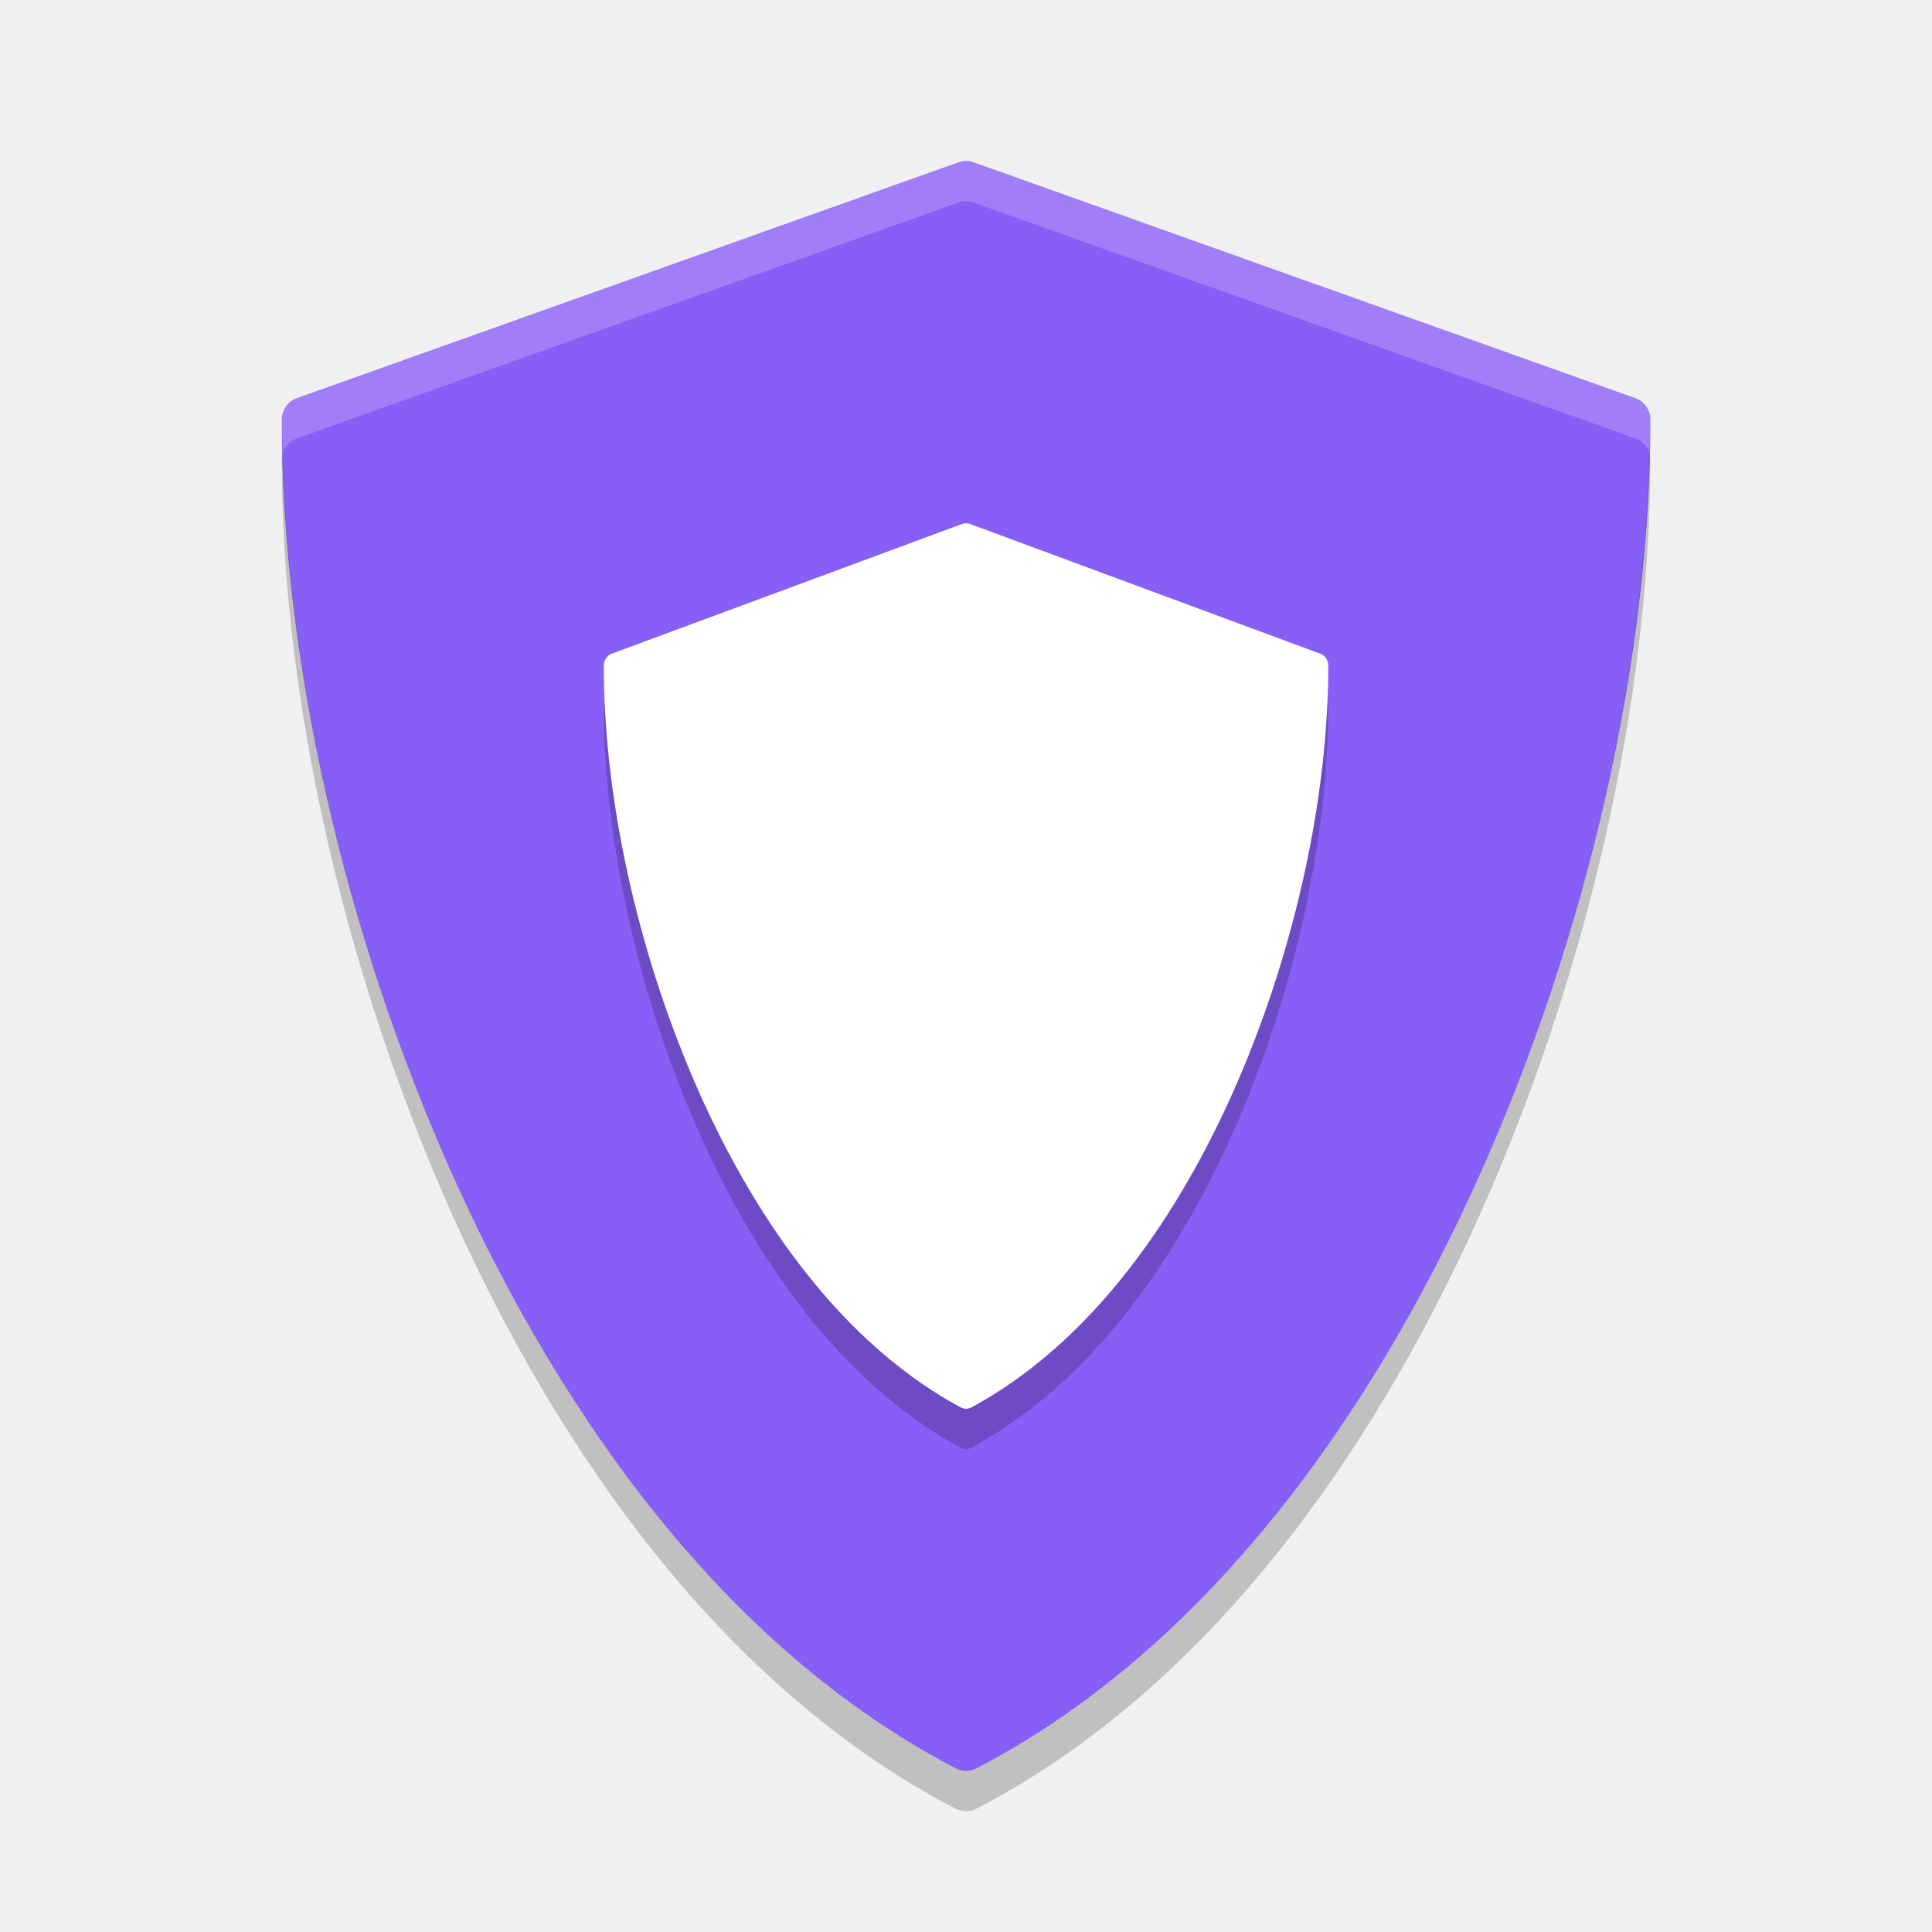
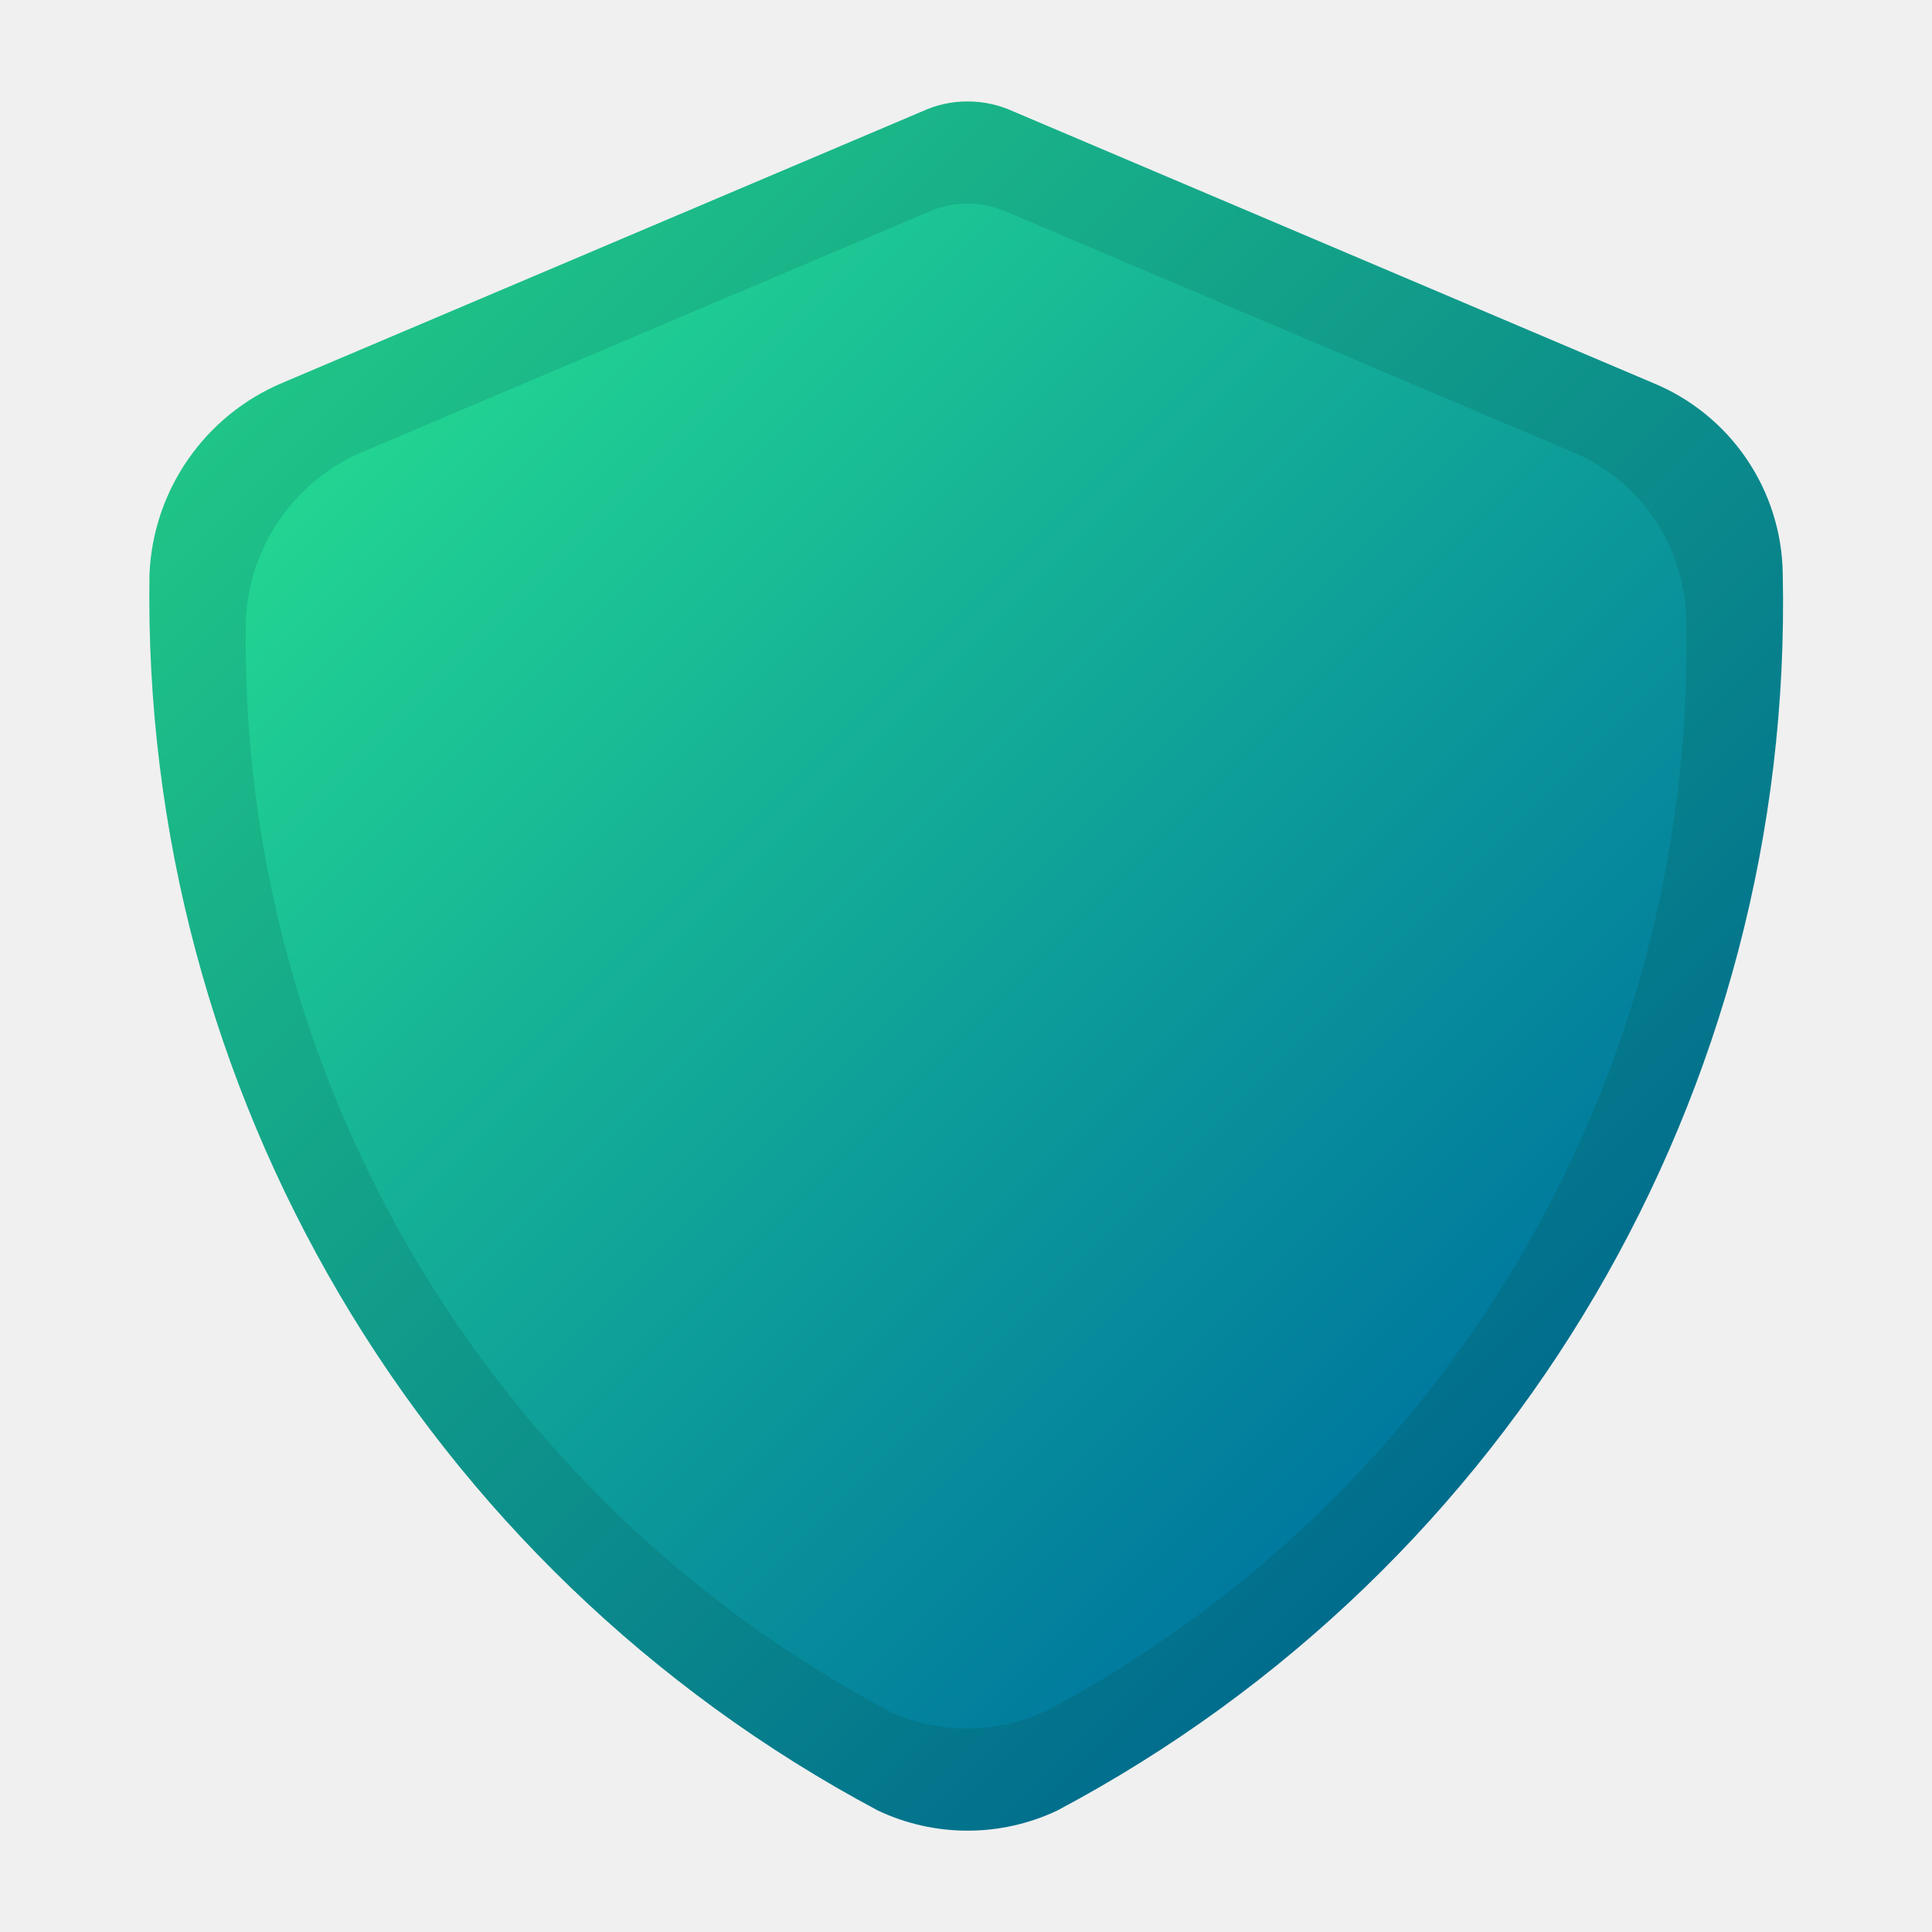
- <svg xmlns="http://www.w3.org/2000/svg" width="48" height="48" version="1">
-   <g fill="#875ef6" transform="matrix(.11222 0 0 .11343 4.2138 4)">
-     <path d="m324.48 51.943-146.49-51.658c-1.076-0.38-2.25-0.38-3.326 0l-146.49 51.658c-1.999 0.705-3.337 2.595-3.337 4.715 0 52.278 13.834 112.71 37.956 165.8 19.566 43.069 54.751 100.52 111.25 129.62 0.719 0.37 1.504 0.555 2.29 0.555s1.571-0.185 2.29-0.555c56.496-29.106 91.68-86.556 111.25-129.62 24.121-53.094 37.955-113.53 37.955-165.8 0-2.12-1.338-4.01-3.337-4.715z" />
-   </g>
-   <g opacity=".2" transform="matrix(.059409 0 0 .062386 13.525 14.001)">
-     <path d="m324.48 51.943-146.49-51.658c-1.076-0.38-2.25-0.38-3.326 0l-146.49 51.658c-1.999 0.705-3.337 2.595-3.337 4.715 0 52.278 13.834 112.71 37.956 165.8 19.566 43.069 54.751 100.52 111.25 129.62 0.719 0.37 1.504 0.555 2.29 0.555s1.571-0.185 2.29-0.555c56.496-29.106 91.68-86.556 111.25-129.62 24.121-53.094 37.955-113.53 37.955-165.8 0-2.12-1.338-4.01-3.337-4.715z" />
-   </g>
-   <g fill="#fff" transform="matrix(.059409 0 0 .062386 13.525 13)">
-     <path d="m324.48 51.943-146.49-51.658c-1.076-0.38-2.25-0.38-3.326 0l-146.49 51.658c-1.999 0.705-3.337 2.595-3.337 4.715 0 52.278 13.834 112.71 37.956 165.8 19.566 43.069 54.751 100.52 111.25 129.62 0.719 0.37 1.504 0.555 2.29 0.555s1.571-0.185 2.29-0.555c56.496-29.106 91.68-86.556 111.25-129.62 24.121-53.094 37.955-113.53 37.955-165.8 0-2.12-1.338-4.01-3.337-4.715z" />
-   </g>
-   <g fill="#5c7bd5" transform="matrix(.11222 0 0 .11343 4.2138 4)">
-     <path fill="#fff" opacity=".2" transform="matrix(8.9114 0 0 8.8161 -37.55 -35.264)" d="m24 4c-0.063 0-0.125 0.012-0.186 0.033l-16.439 5.859c-0.224 0.08-0.375 0.292-0.375 0.533 0 0.27 0.021 0.552 0.027 0.826 0.053-0.166 0.179-0.299 0.348-0.359l16.439-5.86c0.121-0.043 0.253-0.043 0.374 0l16.437 5.86c0.168 0.06 0.295 0.193 0.348 0.359 0.006-0.274 0.027-0.556 0.027-0.826 0-0.241-0.151-0.454-0.375-0.533l-16.437-5.859c-0.061-0.021-0.125-0.033-0.188-0.033z" />
-   </g>
-   <g opacity=".2" transform="matrix(.11222 0 0 .11343 4.2138 4.9995)">
-     <path transform="matrix(8.9114,0,0,8.8161,-37.55,-35.264)" d="m7.027 10.258c-0.016 0.053-0.027 0.11-0.027 0.168 0 5.93 1.553 12.786 4.26 18.808 2.195 4.886 6.142 11.402 12.482 14.704 0.081 0.041 0.17 0.062 0.258 0.062s0.177-0.021 0.258-0.062c6.34-3.302 10.286-9.818 12.482-14.704 2.707-6.022 4.26-12.878 4.26-18.808 0-0.058-0.011-0.115-0.027-0.168-0.136 5.735-1.65 12.231-4.233 17.976-2.196 4.886-6.142 11.402-12.482 14.704-0.081 0.041-0.17 0.062-0.258 0.062s-0.177-0.021-0.258-0.062c-6.34-3.302-10.287-9.818-12.482-14.704-2.583-5.745-4.097-12.241-4.233-17.976z" />
-   </g>
+ <svg xmlns="http://www.w3.org/2000/svg" id="Camada_1" data-name="Camada 1" viewBox="0 0 8 8">
+   <defs>
+     <style>.cls-1{fill:url(#Gradiente_sem_nome_147);}.cls-2{fill:url(#Gradiente_sem_nome_109);}</style>
+     <linearGradient id="Gradiente_sem_nome_147" x1="1.602" y1="1.059" x2="6.41" y2="5.867" gradientUnits="userSpaceOnUse">
+       <stop offset="0" stop-color="#1fc487" />
+       <stop offset="1" stop-color="#006c8d" />
+     </linearGradient>
+     <linearGradient id="Gradiente_sem_nome_109" x1="1.885" y1="1.406" x2="6.126" y2="5.647" gradientUnits="userSpaceOnUse">
+       <stop offset="0" stop-color="#22d492" />
+       <stop offset="1" stop-color="#00799e" />
+     </linearGradient>
+   </defs>
+   <path class="cls-1" d="M4.006.42a.453.453,0,0,1,.189.041L6.843,1.585a.867.867,0,0,1,.539.792,5.658,5.658,0,0,1-3.004,5.12.869.869,0,0,1-.743,0,5.696,5.696,0,0,1-3.016-5.12A.901.901,0,0,1,1.17,1.585L3.819.461A.446.446,0,0,1,4.006.42Z" />
+   <path class="cls-2" d="M4.006.843a.4.4,0,0,1,.166.036L6.507,1.87a.765.765,0,0,1,.475.699A4.99,4.99,0,0,1,4.333,7.084a.766.766,0,0,1-.655,0,5.024,5.024,0,0,1-2.66-4.516A.795.795,0,0,1,1.504,1.87L3.841.879a.395.395,0,0,1,.165-.036Z" />
</svg>
